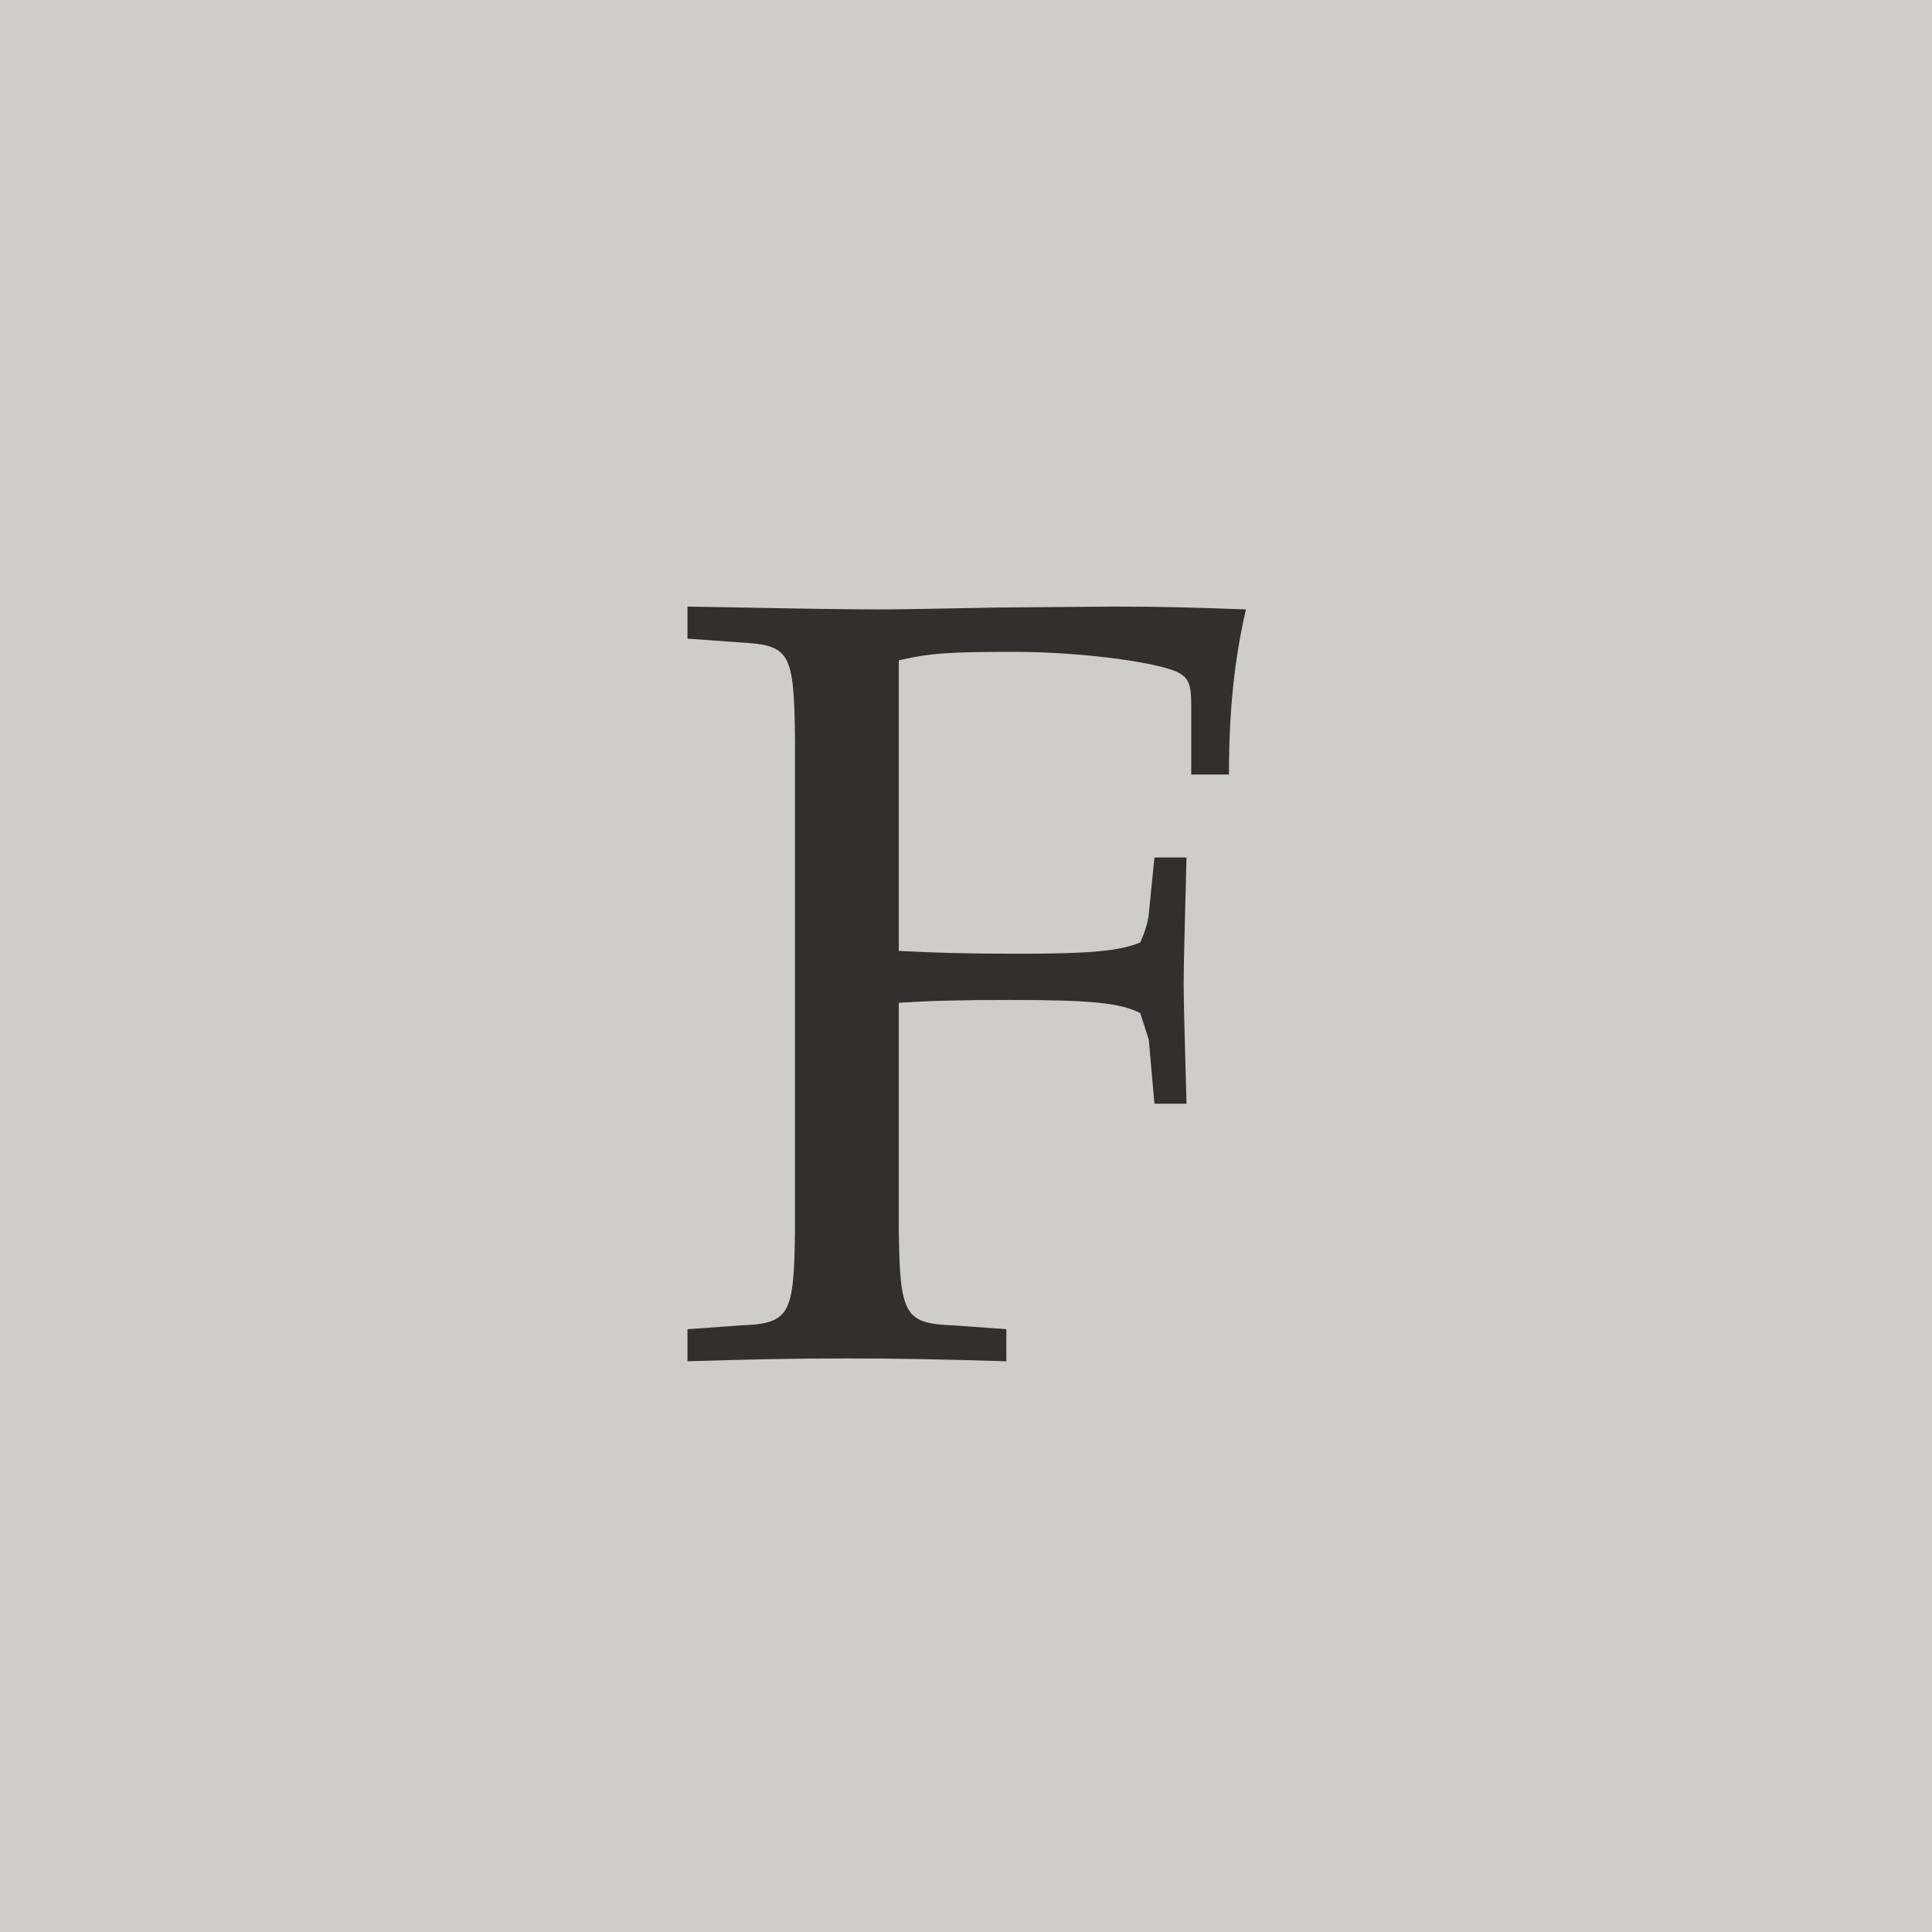
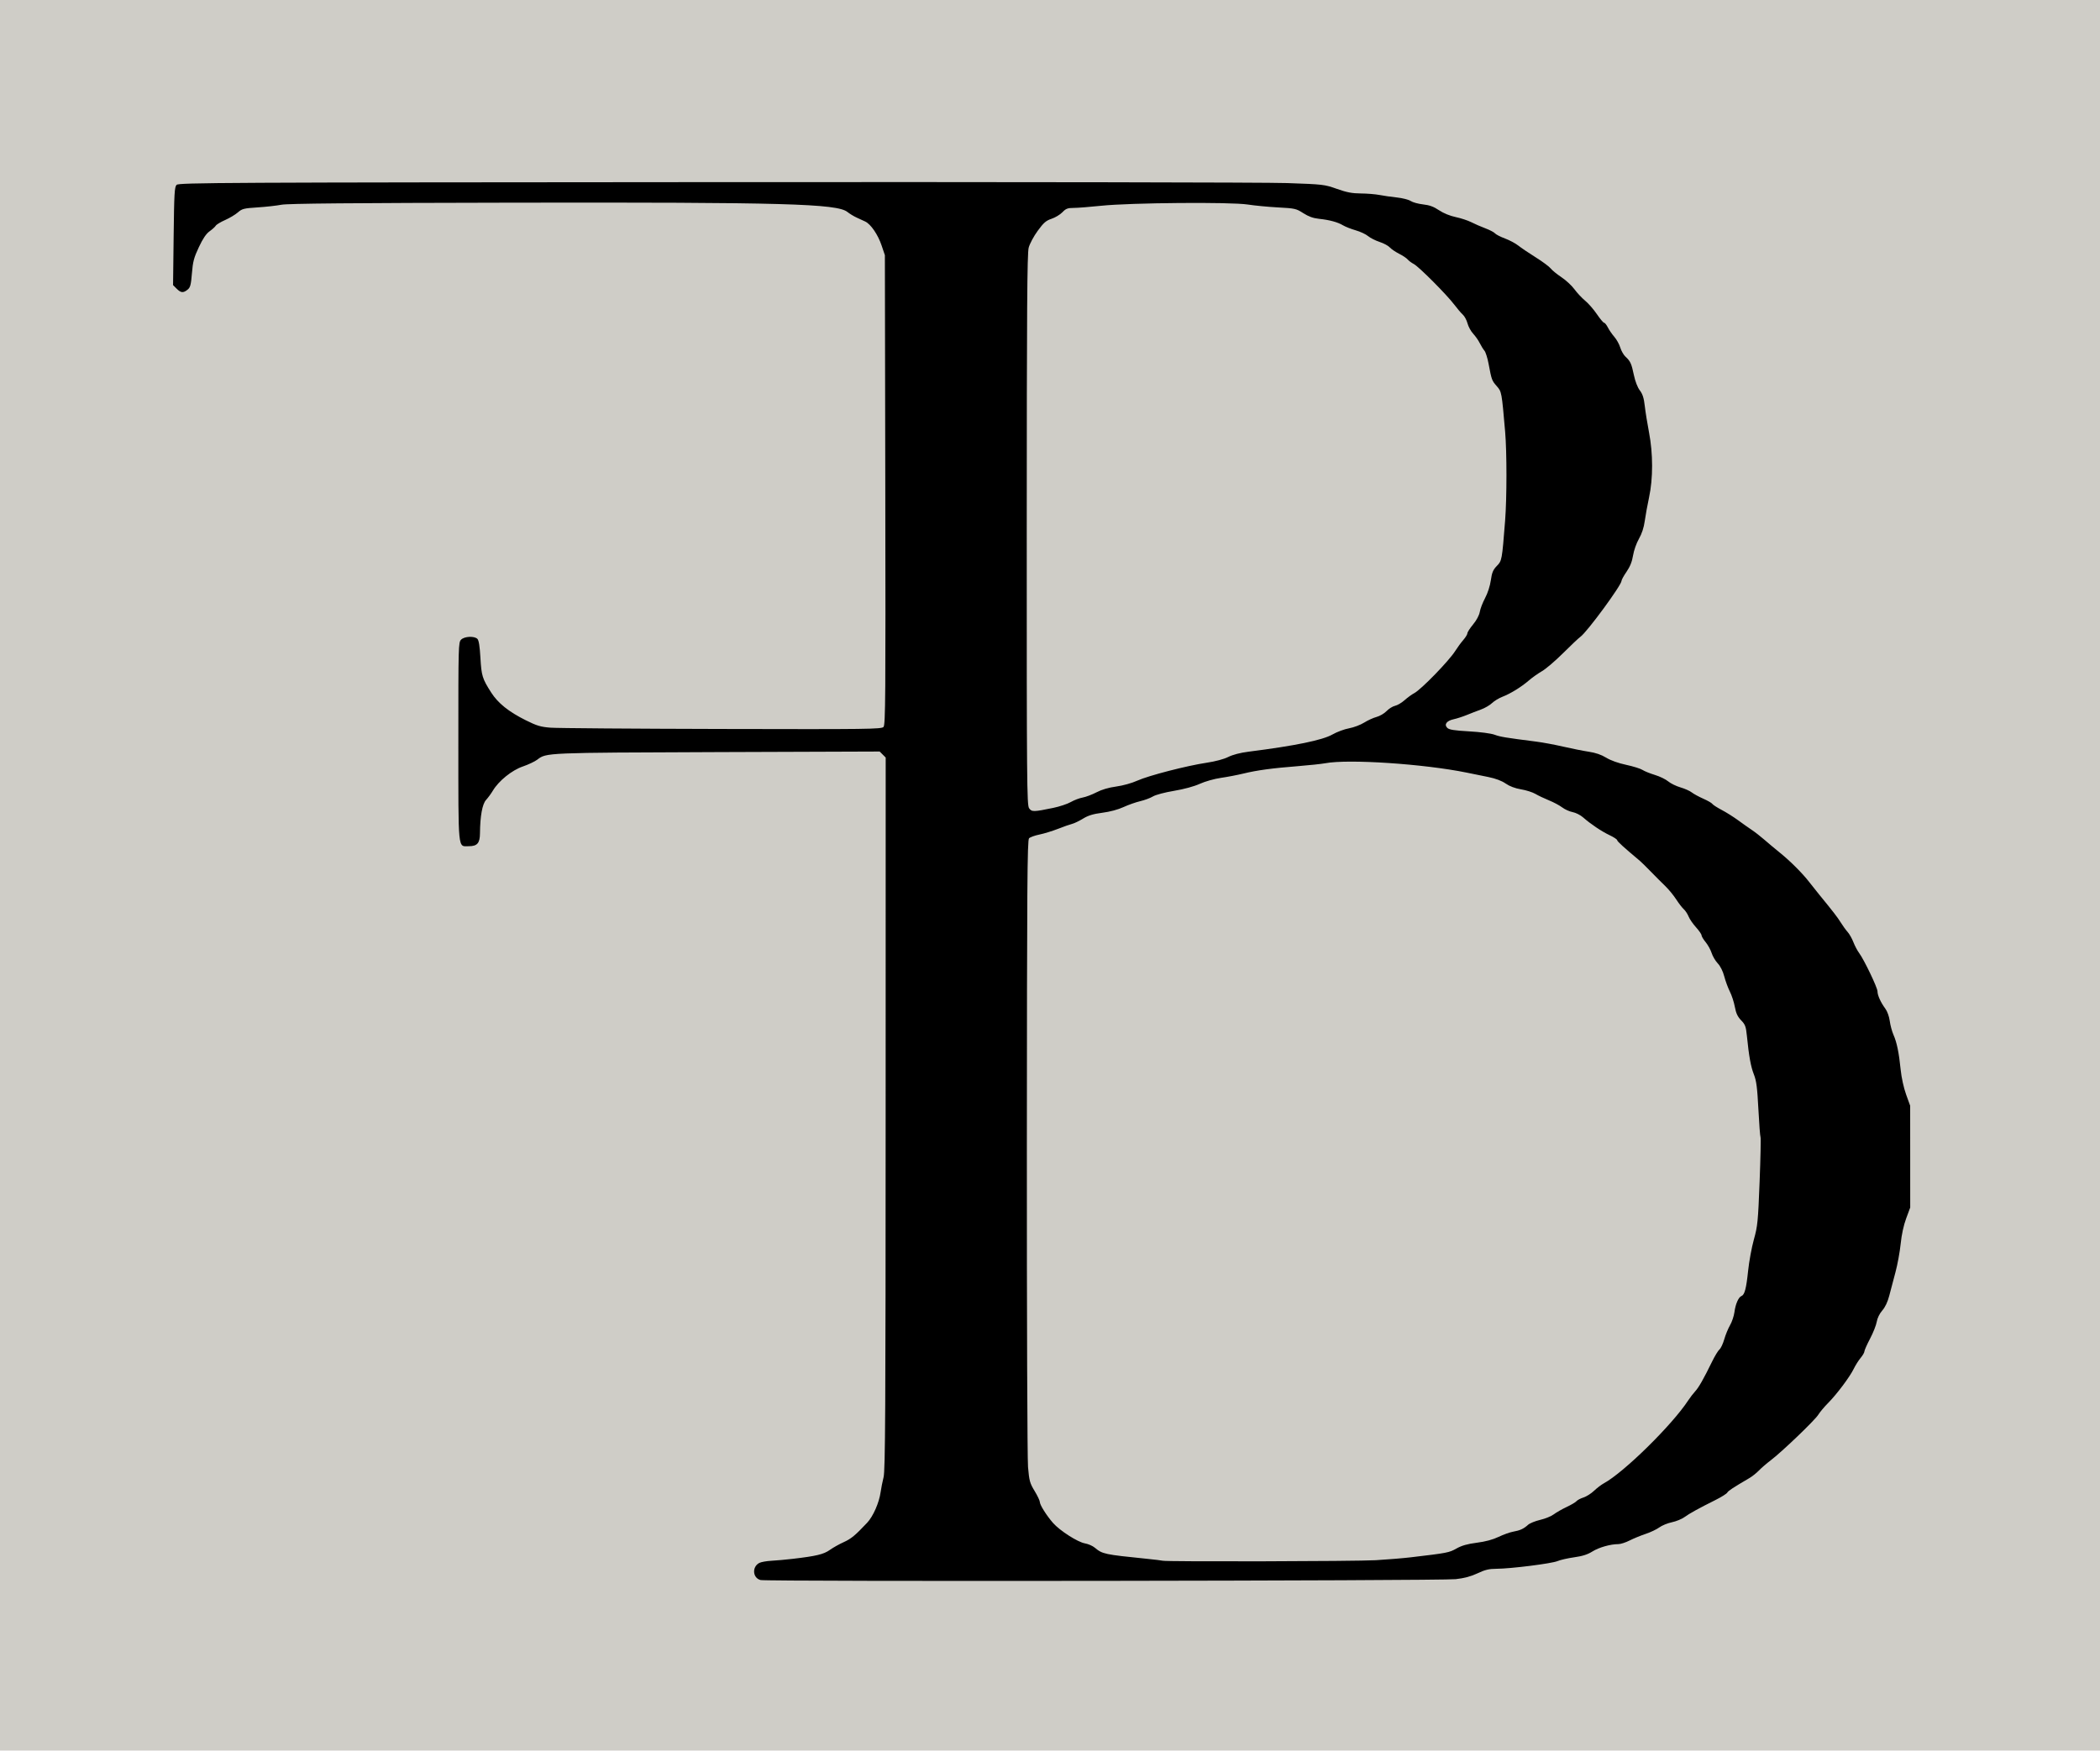
- <svg xmlns="http://www.w3.org/2000/svg" viewBox="0 0 32 32">
-   <rect width="32" height="32" fill="#CFCDC7" />
-   <text x="16" y="22.5" text-anchor="middle" font-family="Palatino, Georgia, serif" font-size="18" fill="#342E2E">F</text>
+ <svg xmlns="http://www.w3.org/2000/svg" viewBox="-90 -70 1444 1204">
+   <rect x="-90" y="-70" width="1444" height="1204" fill="#CFCDC7" />
+   <path fill-rule="evenodd" d="M 432.97 1016.71 C 427.52 1015.30 426.95 1007.70 432.08 1004.96 C 433.28 1004.32 437.01 1003.64 440.38 1003.46 C 443.75 1003.28 450.32 1002.69 455.00 1002.14 C 471.29 1000.24 476.34 999.03 480.57 996.03 C 482.81 994.44 487.08 992.03 490.07 990.69 C 495.27 988.34 497.97 986.12 506.26 977.32 C 510.39 972.94 514.53 963.51 515.54 956.20 C 515.90 953.61 516.81 949.00 517.57 945.95 C 518.73 941.30 518.96 900.41 518.99 695.71 L 519.02 451.02 L 516.95 448.95 L 514.88 446.88 L 403.19 447.27 C 284.71 447.70 285.77 447.65 279.45 452.47 C 277.74 453.77 273.27 455.88 269.50 457.17 C 261.98 459.73 252.93 467.04 248.88 473.83 C 247.67 475.85 245.58 478.70 244.23 480.17 C 241.65 482.98 240.14 491.25 240.04 503.10 C 239.99 509.91 238.17 512.00 232.33 512.00 C 224.72 512.00 225.19 516.69 225.17 440.18 C 225.15 374.06 225.21 371.79 227.07 369.93 C 229.38 367.62 236.17 367.31 238.27 369.41 C 239.24 370.38 239.90 374.51 240.35 382.46 C 241.06 394.87 241.65 396.76 247.80 406.38 C 252.45 413.64 259.77 419.51 271.50 425.36 C 279.10 429.15 281.74 429.95 288.50 430.48 C 292.90 430.83 345.89 431.23 406.26 431.37 C 507.50 431.61 516.15 431.50 517.53 429.96 C 518.86 428.50 519.00 409.40 518.75 266.90 L 518.46 105.50 L 516.19 98.78 C 513.69 91.36 508.77 84.17 504.96 82.37 C 503.61 81.73 500.93 80.49 499.00 79.62 C 497.07 78.74 494.25 77.02 492.72 75.80 C 485.60 70.08 449.37 69.08 262.00 69.39 C 151.60 69.58 107.85 69.97 103.54 70.81 C 100.26 71.44 92.88 72.27 87.14 72.64 C 77.67 73.25 76.43 73.57 73.57 76.08 C 71.83 77.60 67.90 79.96 64.82 81.32 C 61.73 82.68 58.83 84.44 58.36 85.22 C 57.89 86.01 55.98 87.74 54.11 89.07 C 51.76 90.76 49.50 94.10 46.73 100.00 C 43.34 107.21 42.62 109.93 41.97 117.96 C 41.32 125.98 40.86 127.69 38.99 129.21 C 36.02 131.61 34.38 131.47 31.46 128.55 L 29.00 126.09 L 29.40 92.43 C 29.75 62.94 30.00 58.57 31.43 57.14 C 32.94 55.63 61.83 55.48 401.29 55.26 C 603.80 55.13 780.98 55.42 795.00 55.91 C 819.88 56.78 820.71 56.87 829.25 59.90 C 836.04 62.31 839.73 63.01 845.75 63.06 C 850.01 63.09 855.75 63.56 858.50 64.09 C 861.25 64.63 866.65 65.40 870.50 65.81 C 874.35 66.22 878.63 67.32 880.02 68.24 C 881.41 69.17 885.23 70.22 888.52 70.58 C 892.93 71.07 895.81 72.12 899.50 74.60 C 902.56 76.65 907.02 78.48 911.00 79.31 C 914.58 80.06 919.39 81.65 921.70 82.83 C 924.02 84.02 928.36 85.91 931.36 87.03 C 934.36 88.16 937.35 89.72 938.00 90.50 C 938.65 91.28 941.73 92.87 944.84 94.02 C 947.95 95.18 952.08 97.37 954.00 98.90 C 955.92 100.43 961.31 104.07 965.97 106.99 C 970.63 109.90 975.27 113.34 976.28 114.63 C 977.30 115.92 980.64 118.64 983.70 120.68 C 986.77 122.71 990.77 126.43 992.61 128.94 C 994.44 131.45 997.76 134.99 999.97 136.81 C 1002.19 138.63 1005.82 142.79 1008.04 146.06 C 1010.26 149.33 1012.50 152.00 1013.01 152.00 C 1013.53 152.00 1014.70 153.46 1015.61 155.25 C 1016.53 157.04 1018.54 159.96 1020.09 161.73 C 1021.64 163.51 1023.46 166.80 1024.13 169.05 C 1024.81 171.30 1026.42 174.12 1027.72 175.32 C 1031.11 178.45 1031.82 180.01 1033.50 188.00 C 1034.40 192.30 1036.02 196.48 1037.58 198.51 C 1039.50 201.03 1040.36 203.73 1040.98 209.19 C 1041.43 213.21 1042.75 221.41 1043.90 227.42 C 1046.70 241.99 1046.72 259.04 1043.94 272.00 C 1042.82 277.23 1041.48 284.58 1040.96 288.35 C 1040.35 292.86 1038.98 297.04 1036.97 300.56 C 1035.24 303.58 1033.47 308.58 1032.92 312.03 C 1032.24 316.27 1030.87 319.70 1028.47 323.19 C 1026.56 325.96 1025.00 328.78 1025.00 329.47 C 1025.00 332.45 1001.28 364.74 996.69 368.00 C 995.49 368.85 990.15 373.89 984.83 379.19 C 979.51 384.49 972.99 390.07 970.33 391.59 C 967.67 393.12 963.64 395.97 961.37 397.93 C 956.06 402.51 948.73 407.04 943.12 409.21 C 940.68 410.15 937.43 412.13 935.90 413.60 C 934.36 415.07 930.95 417.05 928.30 418.00 C 925.66 418.96 921.25 420.66 918.50 421.79 C 915.75 422.91 911.74 424.21 909.60 424.67 C 904.73 425.71 902.83 428.26 905.18 430.61 C 906.45 431.88 909.85 432.42 920.16 433.01 C 927.90 433.45 935.27 434.42 937.71 435.33 C 941.65 436.78 945.02 437.34 966.25 440.05 C 970.79 440.63 979.23 442.20 985.00 443.54 C 990.77 444.87 998.65 446.44 1002.50 447.02 C 1007.18 447.72 1011.14 449.08 1014.45 451.12 C 1017.51 453.00 1022.72 454.87 1028.16 456.03 C 1032.98 457.07 1038.04 458.64 1039.40 459.53 C 1040.76 460.42 1044.60 461.97 1047.93 462.98 C 1051.26 463.99 1055.37 465.98 1057.06 467.40 C 1058.75 468.82 1062.55 470.68 1065.50 471.54 C 1068.45 472.40 1071.94 473.95 1073.26 474.99 C 1074.57 476.02 1078.15 477.97 1081.20 479.32 C 1084.25 480.67 1087.06 482.29 1087.44 482.91 C 1087.83 483.53 1090.70 485.39 1093.82 487.03 C 1096.95 488.67 1101.97 491.83 1105.00 494.05 C 1108.03 496.27 1112.30 499.29 1114.50 500.76 C 1116.70 502.22 1120.58 505.24 1123.12 507.46 C 1125.66 509.68 1130.52 513.75 1133.92 516.50 C 1140.98 522.20 1149.43 530.64 1153.94 536.50 C 1155.64 538.70 1158.71 542.56 1160.76 545.07 C 1170.76 557.30 1173.46 560.81 1175.76 564.50 C 1177.12 566.70 1179.24 569.62 1180.47 571.00 C 1181.70 572.38 1183.48 575.52 1184.43 578.00 C 1185.39 580.48 1187.17 583.85 1188.40 585.50 C 1191.80 590.09 1201.00 609.30 1201.00 611.83 C 1201.00 614.54 1203.19 619.38 1206.37 623.70 C 1207.74 625.56 1209.02 629.11 1209.43 632.20 C 1209.82 635.11 1210.96 639.38 1211.98 641.69 C 1214.30 646.94 1215.74 653.91 1216.94 665.75 C 1217.49 671.20 1219.03 678.18 1220.67 682.75 L 1223.47 690.50 L 1223.49 725.50 L 1223.50 760.50 L 1220.72 768.00 C 1218.96 772.75 1217.57 779.17 1216.93 785.50 C 1216.37 791.00 1214.77 799.77 1213.36 805.00 C 1211.95 810.23 1210.03 817.49 1209.09 821.16 C 1207.98 825.46 1206.28 829.05 1204.29 831.32 C 1202.42 833.45 1200.92 836.52 1200.48 839.09 C 1200.09 841.44 1198.02 846.67 1195.88 850.72 C 1193.75 854.78 1192.00 858.71 1192.00 859.47 C 1192.00 860.23 1190.83 862.23 1189.41 863.93 C 1187.98 865.62 1185.85 869.01 1184.66 871.45 C 1181.96 877.01 1172.97 888.99 1166.95 895.05 C 1164.44 897.57 1161.43 901.17 1160.25 903.06 C 1157.85 906.91 1135.21 928.60 1127.50 934.43 C 1124.75 936.52 1121.14 939.63 1119.48 941.36 C 1117.81 943.09 1114.92 945.40 1113.05 946.50 C 1101.43 953.33 1098.41 955.31 1097.70 956.59 C 1097.25 957.37 1093.65 959.63 1089.70 961.61 C 1077.96 967.47 1071.70 970.92 1068.19 973.48 C 1066.37 974.80 1062.49 976.38 1059.57 976.98 C 1056.66 977.59 1052.79 979.18 1050.98 980.51 C 1049.17 981.85 1044.95 983.85 1041.60 984.97 C 1038.24 986.09 1033.29 988.13 1030.58 989.50 C 1027.87 990.88 1024.41 992.00 1022.88 992.00 C 1017.38 992.00 1009.42 994.26 1004.94 997.09 C 1001.67 999.15 998.13 1000.28 992.45 1001.07 C 988.09 1001.68 982.94 1002.85 981.01 1003.67 C 977.04 1005.37 948.88 1008.92 939.00 1008.97 C 933.86 1008.99 931.14 1009.65 926.00 1012.08 C 921.45 1014.23 916.94 1015.44 910.97 1016.11 C 900.57 1017.27 437.38 1017.86 432.97 1016.71 Z M 856.00 1003.07 C 863.98 1002.60 874.77 1001.71 880.00 1001.09 C 905.22 998.12 906.46 997.88 911.50 995.03 C 915.12 992.99 918.99 991.88 925.50 991.05 C 931.47 990.28 936.52 988.92 940.50 987.01 C 943.80 985.43 948.30 983.82 950.50 983.44 C 955.23 982.61 957.71 981.47 960.69 978.75 C 961.90 977.66 965.67 976.12 969.08 975.33 C 972.48 974.54 976.67 972.84 978.38 971.54 C 980.10 970.24 984.07 967.97 987.21 966.49 C 990.35 965.01 993.42 963.20 994.04 962.45 C 994.66 961.71 996.81 960.58 998.83 959.93 C 1000.85 959.29 1004.12 957.22 1006.09 955.33 C 1008.07 953.45 1011.09 951.14 1012.82 950.20 C 1026.58 942.73 1059.83 910.04 1070.87 893.13 C 1072.18 891.13 1074.31 888.36 1075.61 886.96 C 1078.07 884.32 1081.44 878.38 1087.25 866.50 C 1089.13 862.65 1091.42 858.88 1092.34 858.12 C 1093.27 857.36 1094.75 854.21 1095.64 851.12 C 1096.52 848.03 1098.32 843.66 1099.62 841.42 C 1100.93 839.17 1102.28 835.12 1102.64 832.42 C 1103.36 826.89 1105.43 822.16 1107.46 821.38 C 1109.64 820.54 1110.77 816.25 1112.04 804.00 C 1112.69 797.67 1114.47 788.00 1116.00 782.50 C 1118.57 773.27 1118.87 770.21 1119.94 742.73 C 1120.58 726.36 1120.86 712.59 1120.57 712.12 C 1120.29 711.65 1119.62 702.97 1119.10 692.83 C 1118.32 677.90 1117.74 673.36 1116.00 668.95 C 1113.88 663.59 1112.61 656.56 1111.18 642.28 C 1110.55 636.00 1110.03 634.63 1107.23 631.74 C 1104.82 629.25 1103.73 626.92 1102.91 622.50 C 1102.31 619.24 1100.77 614.51 1099.49 611.99 C 1098.21 609.46 1096.48 604.76 1095.64 601.55 C 1094.70 597.97 1092.98 594.51 1091.18 592.61 C 1089.56 590.90 1087.67 587.70 1086.97 585.50 C 1086.27 583.30 1084.42 579.93 1082.85 578.02 C 1081.28 576.11 1080.00 573.96 1080.00 573.25 C 1080.00 572.54 1078.28 570.05 1076.18 567.73 C 1074.08 565.40 1071.78 562.07 1071.09 560.32 C 1070.39 558.57 1068.90 556.32 1067.79 555.32 C 1066.67 554.32 1064.31 551.25 1062.53 548.50 C 1060.76 545.75 1057.43 541.70 1055.15 539.50 C 1052.86 537.30 1048.40 532.83 1045.24 529.58 C 1042.08 526.32 1038.65 522.95 1037.62 522.08 C 1026.50 512.76 1022.00 508.67 1022.00 507.86 C 1022.00 507.32 1019.64 505.77 1016.75 504.40 C 1011.18 501.75 1003.84 496.82 998.48 492.12 C 996.70 490.55 993.49 488.94 991.37 488.55 C 989.24 488.15 986.01 486.70 984.20 485.32 C 982.38 483.94 978.28 481.75 975.09 480.46 C 971.89 479.16 967.69 477.16 965.76 476.02 C 963.82 474.88 959.37 473.46 955.87 472.88 C 951.75 472.19 948.03 470.78 945.34 468.91 C 942.62 467.01 938.44 465.44 933.34 464.40 C 929.03 463.53 922.35 462.17 918.50 461.38 C 889.10 455.39 837.26 451.94 821.39 454.92 C 818.70 455.42 810.20 456.33 802.50 456.94 C 784.66 458.35 774.42 459.74 765.00 462.03 C 760.88 463.03 753.90 464.37 749.50 465.00 C 744.99 465.65 738.66 467.44 735.00 469.10 C 731.02 470.90 724.16 472.77 717.28 473.92 C 710.88 474.99 704.66 476.64 702.78 477.78 C 700.98 478.86 697.04 480.33 694.04 481.03 C 691.04 481.73 685.87 483.56 682.54 485.09 C 678.83 486.81 673.22 488.32 668.00 488.99 C 661.65 489.82 658.28 490.85 654.69 493.05 C 652.04 494.67 648.67 496.29 647.19 496.65 C 645.71 497.01 641.35 498.54 637.50 500.06 C 633.65 501.57 627.91 503.33 624.75 503.97 C 621.59 504.62 618.37 505.78 617.59 506.55 C 616.39 507.76 616.17 538.64 616.09 718.23 C 616.04 835.08 616.40 933.17 616.89 939.00 C 617.71 948.49 618.14 950.07 621.40 955.44 C 623.38 958.71 625.00 962.11 625.00 963.00 C 625.00 965.01 629.60 972.33 634.09 977.46 C 638.73 982.76 651.09 990.67 656.03 991.50 C 658.25 991.88 661.29 993.20 662.78 994.45 C 668.11 998.87 669.28 999.12 698.50 1002.09 C 704.00 1002.65 708.95 1003.25 709.50 1003.43 C 711.78 1004.18 842.67 1003.86 856.00 1003.07 Z M 634.31 485.63 C 638.61 484.74 644.01 482.93 646.31 481.62 C 648.62 480.30 652.28 478.91 654.45 478.53 C 656.62 478.15 660.90 476.53 663.96 474.94 C 667.57 473.06 672.33 471.66 677.51 470.96 C 682.17 470.32 688.21 468.64 692.00 466.93 C 699.73 463.43 725.97 456.65 739.78 454.58 C 745.73 453.69 751.57 452.13 754.56 450.63 C 757.68 449.06 762.82 447.72 768.50 447.00 C 800.57 442.93 819.40 439.06 826.28 435.13 C 829.31 433.39 834.43 431.49 837.65 430.91 C 840.87 430.32 845.52 428.56 848.00 427.00 C 850.48 425.44 854.32 423.69 856.55 423.10 C 858.77 422.51 861.87 420.70 863.44 419.06 C 865.00 417.43 867.62 415.80 869.25 415.44 C 870.89 415.09 873.86 413.32 875.86 411.53 C 877.86 409.74 880.85 407.57 882.50 406.71 C 887.18 404.27 906.48 384.39 910.66 377.70 C 912.11 375.39 914.58 372.02 916.15 370.22 C 917.72 368.41 919.00 366.32 919.00 365.57 C 919.00 364.83 920.77 362.07 922.94 359.45 C 925.33 356.56 927.13 353.16 927.53 350.81 C 927.89 348.67 929.54 344.40 931.19 341.30 C 932.97 337.97 934.58 332.98 935.13 329.10 C 935.88 323.76 936.66 321.92 939.25 319.24 C 942.76 315.62 942.79 315.45 944.95 288.00 C 946.16 272.48 946.17 240.98 944.97 227.00 C 942.59 199.48 942.58 199.43 939.18 195.56 C 935.81 191.71 935.67 191.34 933.58 180.20 C 932.83 176.18 931.54 172.13 930.73 171.20 C 929.91 170.26 928.46 167.93 927.51 166.00 C 926.56 164.07 924.51 161.15 922.97 159.50 C 921.43 157.85 919.68 154.66 919.09 152.41 C 918.49 150.16 917.05 147.46 915.87 146.41 C 914.70 145.36 912.04 142.25 909.97 139.50 C 904.80 132.65 885.58 113.35 882.15 111.58 C 880.61 110.78 878.74 109.39 877.99 108.49 C 877.24 107.58 874.57 105.80 872.06 104.53 C 869.55 103.26 866.66 101.29 865.63 100.15 C 864.61 99.01 861.46 97.32 858.63 96.39 C 855.81 95.47 852.23 93.65 850.68 92.36 C 849.13 91.07 845.31 89.29 842.18 88.40 C 839.06 87.50 835.15 85.97 833.50 84.98 C 829.78 82.76 824.20 81.25 816.88 80.48 C 812.92 80.06 809.75 78.91 806.15 76.60 C 801.31 73.48 800.43 73.28 788.78 72.66 C 782.02 72.29 772.67 71.40 768.00 70.67 C 756.34 68.84 687.19 69.42 667.28 71.51 C 659.46 72.33 650.88 73.00 648.22 73.00 C 644.15 73.00 642.92 73.48 640.53 75.97 C 638.96 77.61 635.61 79.63 633.08 80.47 C 629.26 81.74 627.63 83.16 623.55 88.75 C 620.79 92.53 618.05 97.66 617.33 100.39 C 616.30 104.31 616.03 143.13 616.01 294.41 C 615.98 467.69 616.12 483.72 617.61 485.86 C 619.45 488.48 620.65 488.46 634.31 485.63 Z" />
</svg>
